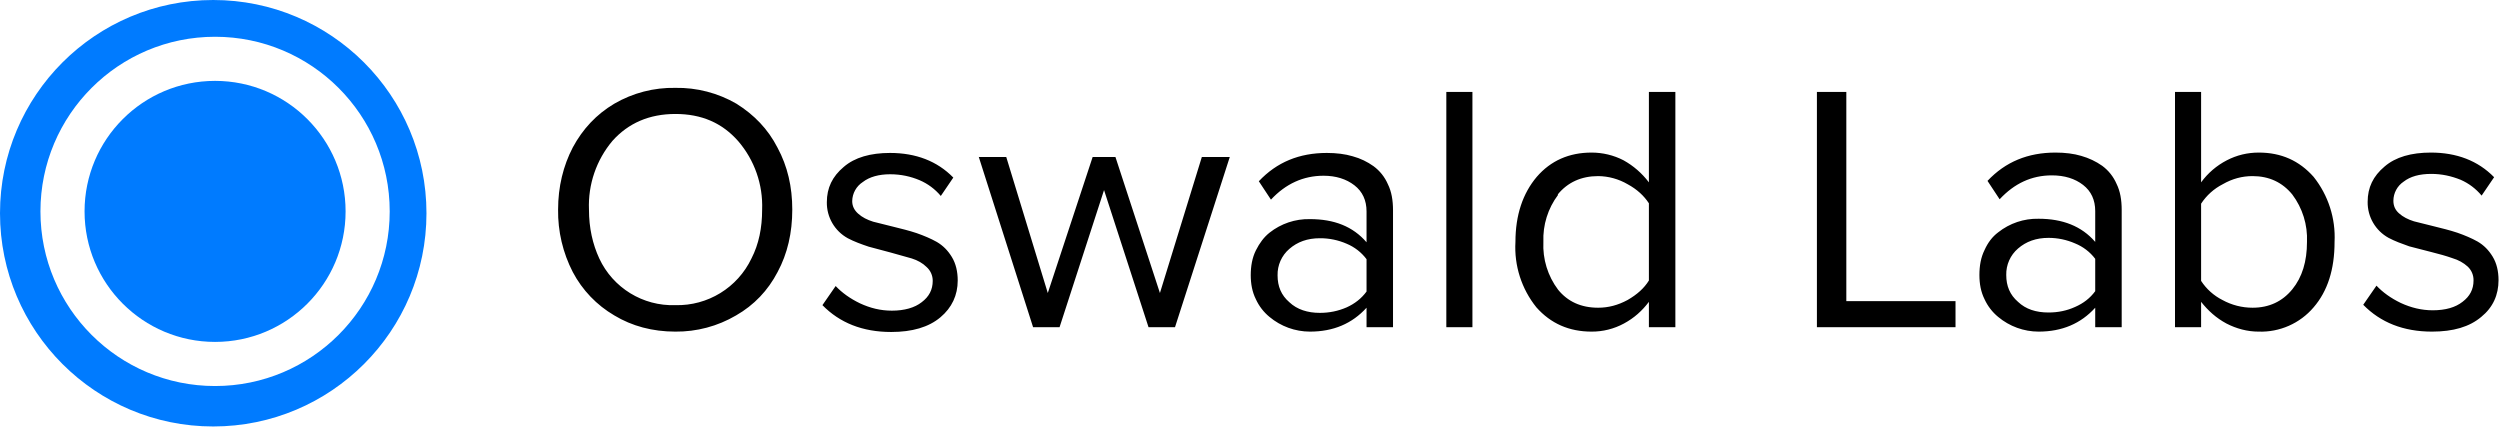
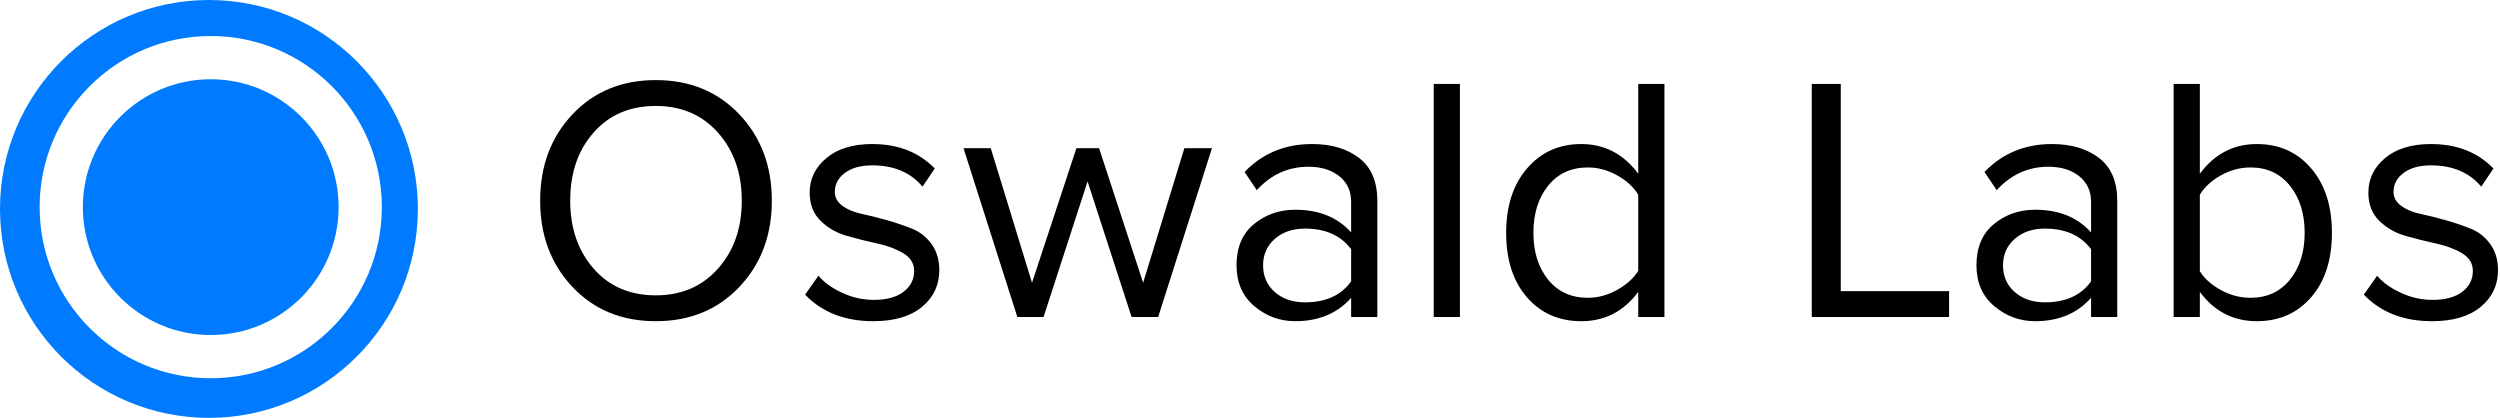
- <svg xmlns="http://www.w3.org/2000/svg" width="680" height="116">
-   <g fill="none" fill-rule="evenodd">
-     <g fill="#007BFF">
-       <path d="M58 116A58 58 0 1 1 58 0a58 58 0 0 1 0 116zm.5-11a47.5 47.5 0 1 0 0-95 47.5 47.5 0 0 0 0 95z" />
-       <circle cx="58.5" cy="57.5" r="35.5" />
+ <svg xmlns="http://www.w3.org/2000/svg" width="694px" height="116px" viewBox="0 0 694 116" version="1.1">
+   <g id="Page-1" stroke="none" stroke-width="1" fill="none" fill-rule="evenodd">
+     <g id="Combination-mark">
+       <g id="Symbol" fill="#007BFF">
+         <path d="M58,116 C25.967,116 0,90.033 0,58 C0,25.967 25.967,0 58,0 C90.033,0 116,25.967 116,58 C116,90.033 90.033,116 58,116 Z M58.5,105 C84.734,105 106,83.734 106,57.5 C106,31.266 84.734,10 58.5,10 C32.266,10 11,31.266 11,57.5 C11,83.734 32.266,105 58.5,105 Z" id="Shape" />
+         <circle id="Oval" cx="58.5" cy="57.5" r="35.5" />
+       </g>
+       <path d="M205.237,79.658 C199.223,85.995 191.495,89.164 182.054,89.164 C172.613,89.164 164.901,85.995 158.919,79.658 C152.938,73.321 149.947,65.334 149.947,55.699 C149.947,46.064 152.938,38.077 158.919,31.74 C164.901,25.403 172.613,22.234 182.054,22.234 C191.495,22.234 199.223,25.403 205.237,31.74 C211.251,38.077 214.258,46.064 214.258,55.699 C214.258,65.334 211.251,73.321 205.237,79.658 Z M182.054,81.986 C189.167,81.986 194.923,79.513 199.32,74.566 C203.717,69.618 205.916,63.33 205.916,55.699 C205.916,48.068 203.717,41.78 199.32,36.833 C194.923,31.885 189.167,29.412 182.054,29.412 C174.876,29.412 169.121,31.869 164.788,36.784 C160.455,41.699 158.289,48.004 158.289,55.699 C158.289,63.33 160.455,69.618 164.788,74.566 C169.121,79.513 174.876,81.986 182.054,81.986 Z M242.418,89.164 C234.529,89.164 228.224,86.707 223.503,81.792 L227.189,76.554 C228.806,78.429 231.02,80.014 233.833,81.307 C236.647,82.6 239.573,83.247 242.612,83.247 C246.104,83.247 248.836,82.503 250.809,81.016 C252.781,79.529 253.767,77.589 253.767,75.196 C253.767,73.127 252.765,71.494 250.76,70.297 C248.755,69.101 246.33,68.196 243.485,67.582 C240.64,66.967 237.811,66.256 234.998,65.448 C232.184,64.639 229.776,63.249 227.771,61.276 C225.766,59.304 224.764,56.701 224.764,53.468 C224.764,49.653 226.316,46.452 229.42,43.865 C232.524,41.278 236.76,39.985 242.127,39.985 C249.305,39.985 255.093,42.248 259.49,46.775 L256.095,51.819 C252.797,47.874 248.141,45.902 242.127,45.902 C238.958,45.902 236.436,46.597 234.561,47.987 C232.686,49.378 231.748,51.14 231.748,53.274 C231.748,54.826 232.459,56.119 233.882,57.154 C235.305,58.189 237.099,58.932 239.266,59.385 C241.432,59.838 243.76,60.42 246.25,61.131 C248.739,61.842 251.067,62.634 253.233,63.508 C255.4,64.381 257.194,65.803 258.617,67.775 C260.04,69.748 260.751,72.157 260.751,75.002 C260.751,79.141 259.151,82.536 255.95,85.187 C252.748,87.838 248.238,89.164 242.418,89.164 Z M321.503,88 L314.131,88 L301.909,50.364 L289.687,88 L282.412,88 L267.474,41.149 L275.04,41.149 L286.486,78.494 L298.805,41.149 L305.11,41.149 L317.332,78.494 L328.778,41.149 L336.441,41.149 L321.503,88 Z M382.352,88 L375.077,88 L375.077,82.665 C371.262,86.998 366.088,89.164 359.557,89.164 C355.289,89.164 351.506,87.774 348.208,84.993 C344.91,82.212 343.261,78.429 343.261,73.644 C343.261,68.665 344.878,64.849 348.111,62.198 C351.344,59.547 355.16,58.221 359.557,58.221 C366.153,58.221 371.326,60.323 375.077,64.526 L375.077,56.087 C375.077,53.048 373.978,50.655 371.779,48.909 C369.58,47.163 366.735,46.29 363.243,46.29 C357.617,46.29 352.832,48.456 348.887,52.789 L345.492,47.745 C350.471,42.572 356.712,39.985 364.213,39.985 C369.58,39.985 373.945,41.278 377.308,43.865 C380.671,46.452 382.352,50.429 382.352,55.796 L382.352,88 Z M362.273,83.926 C368.028,83.926 372.296,81.986 375.077,78.106 L375.077,69.182 C372.232,65.367 367.964,63.459 362.273,63.459 C358.846,63.459 356.049,64.413 353.882,66.32 C351.716,68.228 350.633,70.669 350.633,73.644 C350.633,76.683 351.716,79.157 353.882,81.064 C356.049,82.972 358.846,83.926 362.273,83.926 Z M405.274,88 L397.999,88 L397.999,23.301 L405.274,23.301 L405.274,88 Z M462.049,88 L454.774,88 L454.774,81.016 C450.765,86.448 445.494,89.164 438.963,89.164 C432.755,89.164 427.727,86.949 423.88,82.519 C420.032,78.09 418.108,72.124 418.108,64.623 C418.108,57.186 420.048,51.221 423.928,46.727 C427.808,42.232 432.82,39.985 438.963,39.985 C445.43,39.985 450.7,42.733 454.774,48.23 L454.774,23.301 L462.049,23.301 L462.049,88 Z M440.806,82.665 C443.587,82.665 446.286,81.938 448.906,80.483 C451.525,79.027 453.481,77.265 454.774,75.196 L454.774,54.05 C453.481,51.916 451.525,50.122 448.906,48.666 C446.286,47.211 443.587,46.484 440.806,46.484 C436.15,46.484 432.464,48.181 429.748,51.577 C427.032,54.972 425.674,59.32 425.674,64.623 C425.674,69.926 427.032,74.258 429.748,77.621 C432.464,80.984 436.15,82.665 440.806,82.665 Z M541.067,88 L502.946,88 L502.946,23.301 L510.997,23.301 L510.997,80.822 L541.067,80.822 L541.067,88 Z M587.754,88 L580.479,88 L580.479,82.665 C576.664,86.998 571.49,89.164 564.959,89.164 C560.691,89.164 556.908,87.774 553.61,84.993 C550.312,82.212 548.663,78.429 548.663,73.644 C548.663,68.665 550.28,64.849 553.513,62.198 C556.746,59.547 560.562,58.221 564.959,58.221 C571.555,58.221 576.728,60.323 580.479,64.526 L580.479,56.087 C580.479,53.048 579.38,50.655 577.181,48.909 C574.982,47.163 572.137,46.29 568.645,46.29 C563.019,46.29 558.234,48.456 554.289,52.789 L550.894,47.745 C555.873,42.572 562.114,39.985 569.615,39.985 C574.982,39.985 579.347,41.278 582.71,43.865 C586.073,46.452 587.754,50.429 587.754,55.796 L587.754,88 Z M567.675,83.926 C573.43,83.926 577.698,81.986 580.479,78.106 L580.479,69.182 C577.634,65.367 573.366,63.459 567.675,63.459 C564.248,63.459 561.451,64.413 559.284,66.32 C557.118,68.228 556.035,70.669 556.035,73.644 C556.035,76.683 557.118,79.157 559.284,81.064 C561.451,82.972 564.248,83.926 567.675,83.926 Z M610.676,75.293 C611.969,77.362 613.925,79.108 616.544,80.531 C619.164,81.954 621.896,82.665 624.741,82.665 C629.332,82.665 632.986,80.984 635.702,77.621 C638.418,74.258 639.776,69.926 639.776,64.623 C639.776,59.32 638.418,54.972 635.702,51.577 C632.986,48.181 629.332,46.484 624.741,46.484 C621.896,46.484 619.164,47.211 616.544,48.666 C613.925,50.122 611.969,51.916 610.676,54.05 L610.676,75.293 Z M610.676,88 L603.401,88 L603.401,23.301 L610.676,23.301 L610.676,48.23 C614.75,42.733 620.02,39.985 626.487,39.985 C632.695,39.985 637.723,42.232 641.571,46.727 C645.418,51.221 647.342,57.186 647.342,64.623 C647.342,72.124 645.418,78.09 641.571,82.519 C637.723,86.949 632.695,89.164 626.487,89.164 C619.956,89.164 614.685,86.448 610.676,81.016 L610.676,88 Z M675.114,89.164 C667.225,89.164 660.92,86.707 656.199,81.792 L659.885,76.554 C661.502,78.429 663.716,80.014 666.529,81.307 C669.343,82.6 672.269,83.247 675.308,83.247 C678.8,83.247 681.532,82.503 683.505,81.016 C685.477,79.529 686.463,77.589 686.463,75.196 C686.463,73.127 685.461,71.494 683.456,70.297 C681.451,69.101 679.026,68.196 676.181,67.582 C673.336,66.967 670.507,66.256 667.693,65.448 C664.88,64.639 662.472,63.249 660.467,61.276 C658.462,59.304 657.46,56.701 657.46,53.468 C657.46,49.653 659.012,46.452 662.116,43.865 C665.22,41.278 669.456,39.985 674.823,39.985 C682.001,39.985 687.789,42.248 692.186,46.775 L688.791,51.819 C685.493,47.874 680.837,45.902 674.823,45.902 C671.654,45.902 669.132,46.597 667.257,47.987 C665.382,49.378 664.444,51.14 664.444,53.274 C664.444,54.826 665.155,56.119 666.578,57.154 C668.001,58.189 669.795,58.932 671.962,59.385 C674.128,59.838 676.456,60.42 678.946,61.131 C681.435,61.842 683.763,62.634 685.929,63.508 C688.096,64.381 689.89,65.803 691.313,67.775 C692.736,69.748 693.447,72.157 693.447,75.002 C693.447,79.141 691.847,82.536 688.645,85.187 C685.444,87.838 680.934,89.164 675.114,89.164 Z" id="Wordmark" fill="#000000" />
    </g>
-     <path fill="#000000" d="M155.8 74a36 36 0 0 1-4-17c0-6.2 1.4-11.9 4-16.9 2.7-5 6.4-9 11.3-11.9a31.8 31.8 0 0 1 16.6-4.3 32 32 0 0 1 16.6 4.3c4.8 3 8.6 6.9 11.2 12 2.7 5 4 10.6 4 16.8 0 6.3-1.3 12-4 17-2.6 5-6.4 9-11.3 11.8a32 32 0 0 1-16.5 4.4c-6.2 0-11.8-1.5-16.6-4.4A29.7 29.7 0 0 1 155.8 74zm4.4-17c0 5 1 9.4 2.8 13.3A22 22 0 0 0 183.7 83a22.3 22.3 0 0 0 20.7-12.7c2-3.9 2.9-8.3 2.9-13.3a27 27 0 0 0-6.5-18.6c-4.4-5-10-7.4-17.1-7.4-7.1 0-12.8 2.5-17.1 7.3a27.3 27.3 0 0 0-6.4 18.7zM223.7 83l3.6-5.2c1.7 1.8 3.9 3.4 6.6 4.7 2.8 1.3 5.6 2 8.7 2 3.4 0 6.2-.8 8.1-2.3 2-1.5 3-3.4 3-5.8a5 5 0 0 0-1.7-3.8c-1-1-2.4-1.8-4-2.3l-5.7-1.6-6-1.6c-2.1-.7-4-1.4-5.7-2.3a11 11 0 0 1-5.7-9.8c0-3.9 1.5-7 4.6-9.6 3-2.6 7.3-3.8 12.6-3.8 7 0 12.8 2.2 17.2 6.7l-3.4 5a15.5 15.5 0 0 0-5.8-4.3c-2.4-1-5-1.6-8-1.6s-5.6.7-7.4 2.1a6.3 6.3 0 0 0-2.9 5.2c0 1.4.6 2.5 1.6 3.4 1.1 1 2.5 1.7 4.1 2.2l5.6 1.4c2 .5 4.1 1 6.2 1.7 2 .7 3.9 1.5 5.5 2.4 1.7 1 3 2.3 4.1 4.1 1.1 1.8 1.6 4 1.6 6.4 0 4-1.6 7.4-4.7 10-3.2 2.7-7.7 4-13.4 4-7.8 0-14-2.5-18.7-7.3zm42.5-40.3h7.5l11.3 37 12.2-37h6.2l12.1 37 11.4-37h7.6L319.6 89h-7.2l-12.1-37.3L288.2 89H281l-14.8-46.4zm74 32.2c0-2.5.4-4.8 1.4-6.8 1-2 2.2-3.6 3.7-4.8a17.1 17.1 0 0 1 11-3.7c6.6 0 11.7 2 15.4 6.3v-8.4c0-3-1.1-5.4-3.3-7.1-2.2-1.7-5-2.6-8.4-2.6-5.5 0-10.3 2.2-14.3 6.5l-3.3-5c4.9-5.2 11-7.7 18.5-7.7 2.6 0 5 .3 7 .9 2.2.6 4 1.5 5.7 2.7a12 12 0 0 1 3.9 4.9c1 2 1.4 4.4 1.4 7.1V89h-7.2v-5.3c-3.9 4.3-9 6.5-15.4 6.5a17.2 17.2 0 0 1-11-4 13.5 13.5 0 0 1-3.7-4.8c-1-2-1.4-4.2-1.4-6.6zm7.3 0c0 3 1 5.4 3.2 7.3 2.1 2 5 2.9 8.3 2.9 2.6 0 5-.5 7.3-1.5 2.2-1 4-2.4 5.4-4.3v-8.8a13 13 0 0 0-5.4-4.2 18 18 0 0 0-7.3-1.5c-3.4 0-6.1 1-8.3 2.9a9.2 9.2 0 0 0-3.2 7.2zM393.4 89V25h7.1v64h-7.1zm18.8-23.2c0-7.3 2-13.2 5.8-17.7 3.8-4.4 8.8-6.6 14.9-6.6 3 0 6 .7 8.7 2.1 2.7 1.5 5 3.5 6.9 6V25h7.2v64h-7.2v-6.9c-1.8 2.4-4 4.4-6.8 5.9a18.3 18.3 0 0 1-8.8 2.2c-6.1 0-11.1-2.2-15-6.6a26 26 0 0 1-5.7-17.8zM423.8 53a20 20 0 0 0-4 12.8 20 20 0 0 0 4 13c2.6 3.2 6.2 4.9 10.9 4.9 2.8 0 5.4-.7 8-2.1 2.6-1.5 4.5-3.2 5.8-5.3v-21c-1.3-2-3.2-3.8-5.8-5.2a16.2 16.2 0 0 0-8-2.2c-4.6 0-8.3 1.7-11 5zm70.4 36V25h8v56.9h29.7V89h-37.7zm44.2-14.2c0-2.5.4-4.8 1.4-6.8.9-2 2.1-3.6 3.7-4.8a17.1 17.1 0 0 1 11-3.7c6.5 0 11.7 2 15.4 6.3v-8.4c0-3-1.1-5.4-3.3-7.1-2.2-1.7-5-2.6-8.5-2.6-5.5 0-10.2 2.2-14.2 6.5l-3.3-5c4.9-5.2 11-7.7 18.5-7.7 2.6 0 5 .3 7 .9 2.1.6 4 1.5 5.7 2.7a12 12 0 0 1 3.9 4.9c1 2 1.4 4.4 1.4 7.1V89h-7.2v-5.3c-3.9 4.3-9 6.5-15.4 6.5a17.2 17.2 0 0 1-11-4 13.5 13.5 0 0 1-3.7-4.8c-1-2-1.4-4.2-1.4-6.6zm7.3 0c0 3 1 5.4 3.2 7.3 2.1 2 4.9 2.9 8.3 2.9 2.6 0 5-.5 7.2-1.5 2.3-1 4.1-2.4 5.5-4.3v-8.8a13 13 0 0 0-5.5-4.2 18 18 0 0 0-7.2-1.5c-3.4 0-6.1 1-8.3 2.9a9.2 9.2 0 0 0-3.2 7.2zM591.6 89V25h7.1v24.6a20 20 0 0 1 7-6c2.7-1.4 5.6-2.1 8.7-2.1 6.1 0 11 2.2 14.9 6.6a26.3 26.3 0 0 1 5.7 17.7c0 7.5-1.9 13.4-5.7 17.8a18.8 18.8 0 0 1-15 6.6c-3 0-6-.8-8.7-2.2-2.8-1.5-5-3.5-6.9-5.9V89h-7.1zm7.1-12.6a15 15 0 0 0 5.8 5.2 17 17 0 0 0 8.2 2.1c4.5 0 8.1-1.7 10.8-5 2.7-3.3 4-7.6 4-12.9a20 20 0 0 0-4-12.9c-2.7-3.3-6.3-5-10.8-5-2.8 0-5.5.7-8.1 2.2a15.4 15.4 0 0 0-5.9 5.3v21zm44.1 6.5l3.6-5.2c1.7 1.8 3.9 3.4 6.6 4.7 2.8 1.3 5.7 2 8.7 2 3.5 0 6.2-.8 8.1-2.3 2-1.5 3-3.4 3-5.8a5 5 0 0 0-1.6-3.8c-1.1-1-2.5-1.8-4.2-2.3-1.7-.6-3.5-1.1-5.5-1.6l-6.2-1.6c-2-.7-3.9-1.4-5.6-2.3a11 11 0 0 1-5.7-9.8c0-3.9 1.5-7 4.6-9.6 3-2.6 7.3-3.8 12.6-3.8 7 0 12.8 2.2 17.2 6.7l-3.4 5a15.5 15.5 0 0 0-5.7-4.3c-2.5-1-5.1-1.6-8-1.6-3.2 0-5.7.7-7.5 2.1a6.3 6.3 0 0 0-2.8 5.2c0 1.4.5 2.5 1.5 3.4 1.1 1 2.5 1.7 4.1 2.2l5.6 1.4c2 .5 4.1 1 6.2 1.7 2 .7 3.9 1.5 5.5 2.4 1.7 1 3 2.3 4.1 4.1 1.1 1.8 1.6 4 1.6 6.4 0 4-1.5 7.4-4.7 10-3.2 2.7-7.6 4-13.4 4-7.8 0-14-2.5-18.7-7.3z" />
  </g>
</svg>
